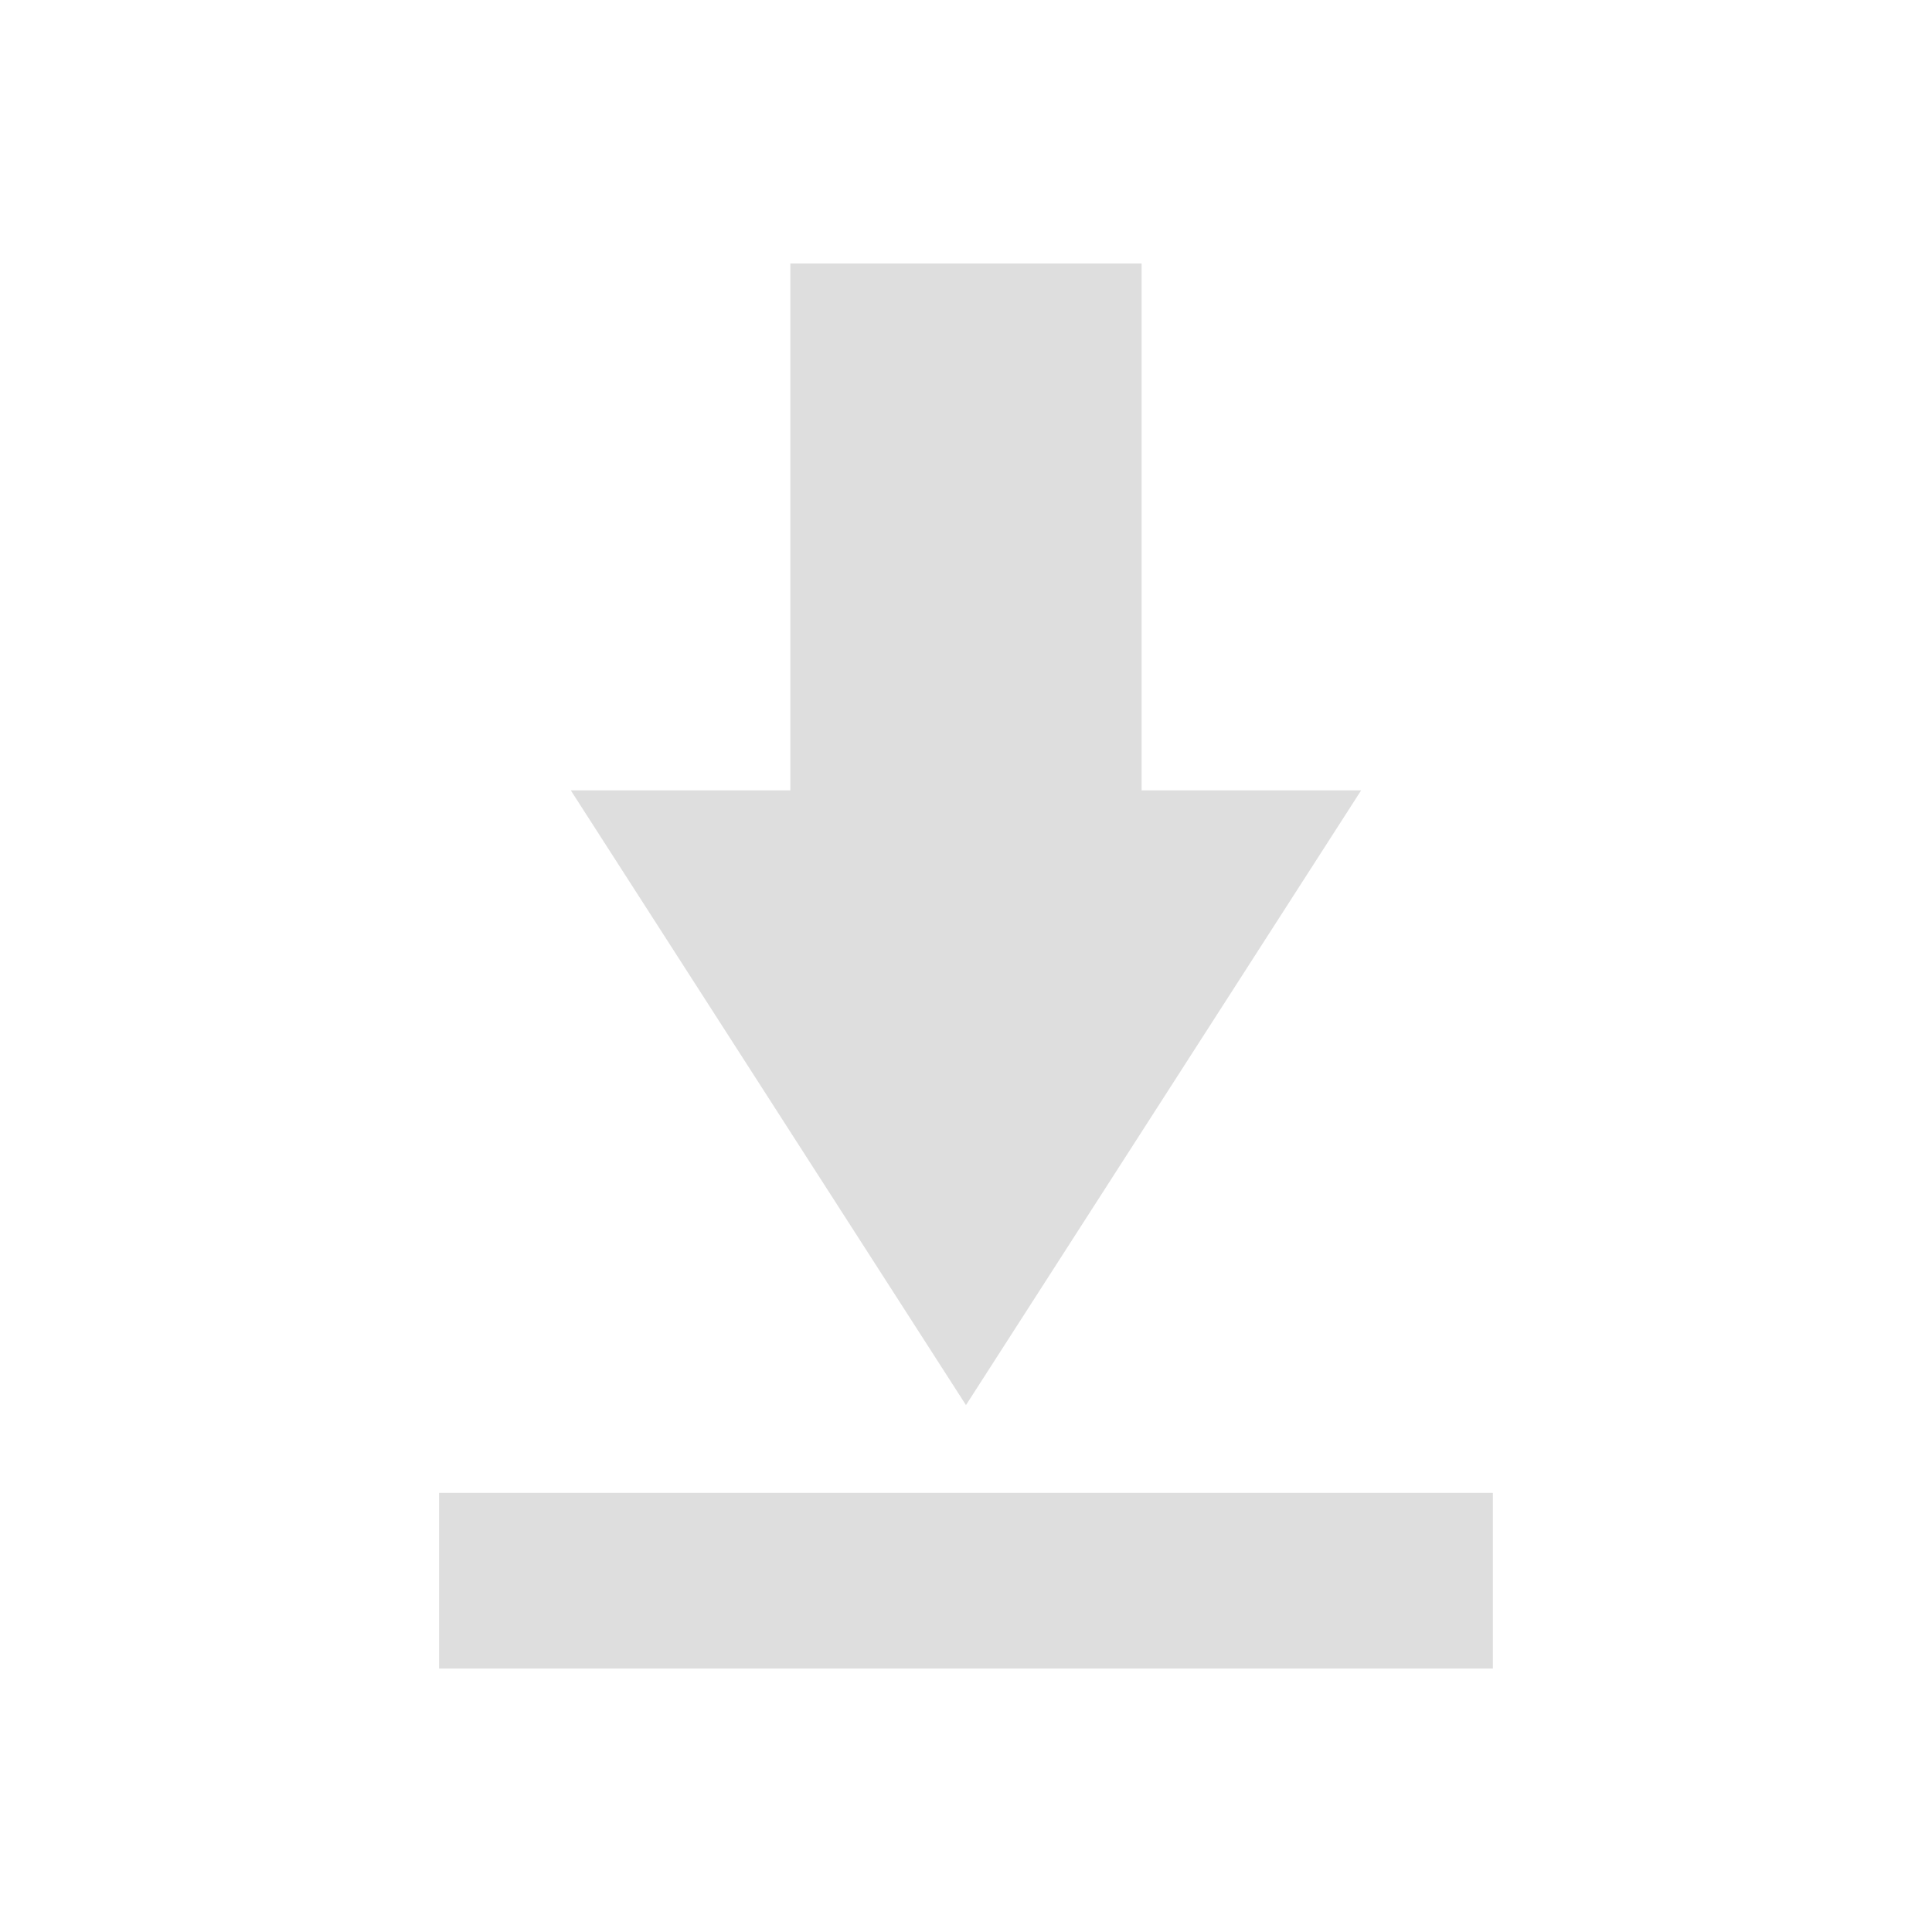
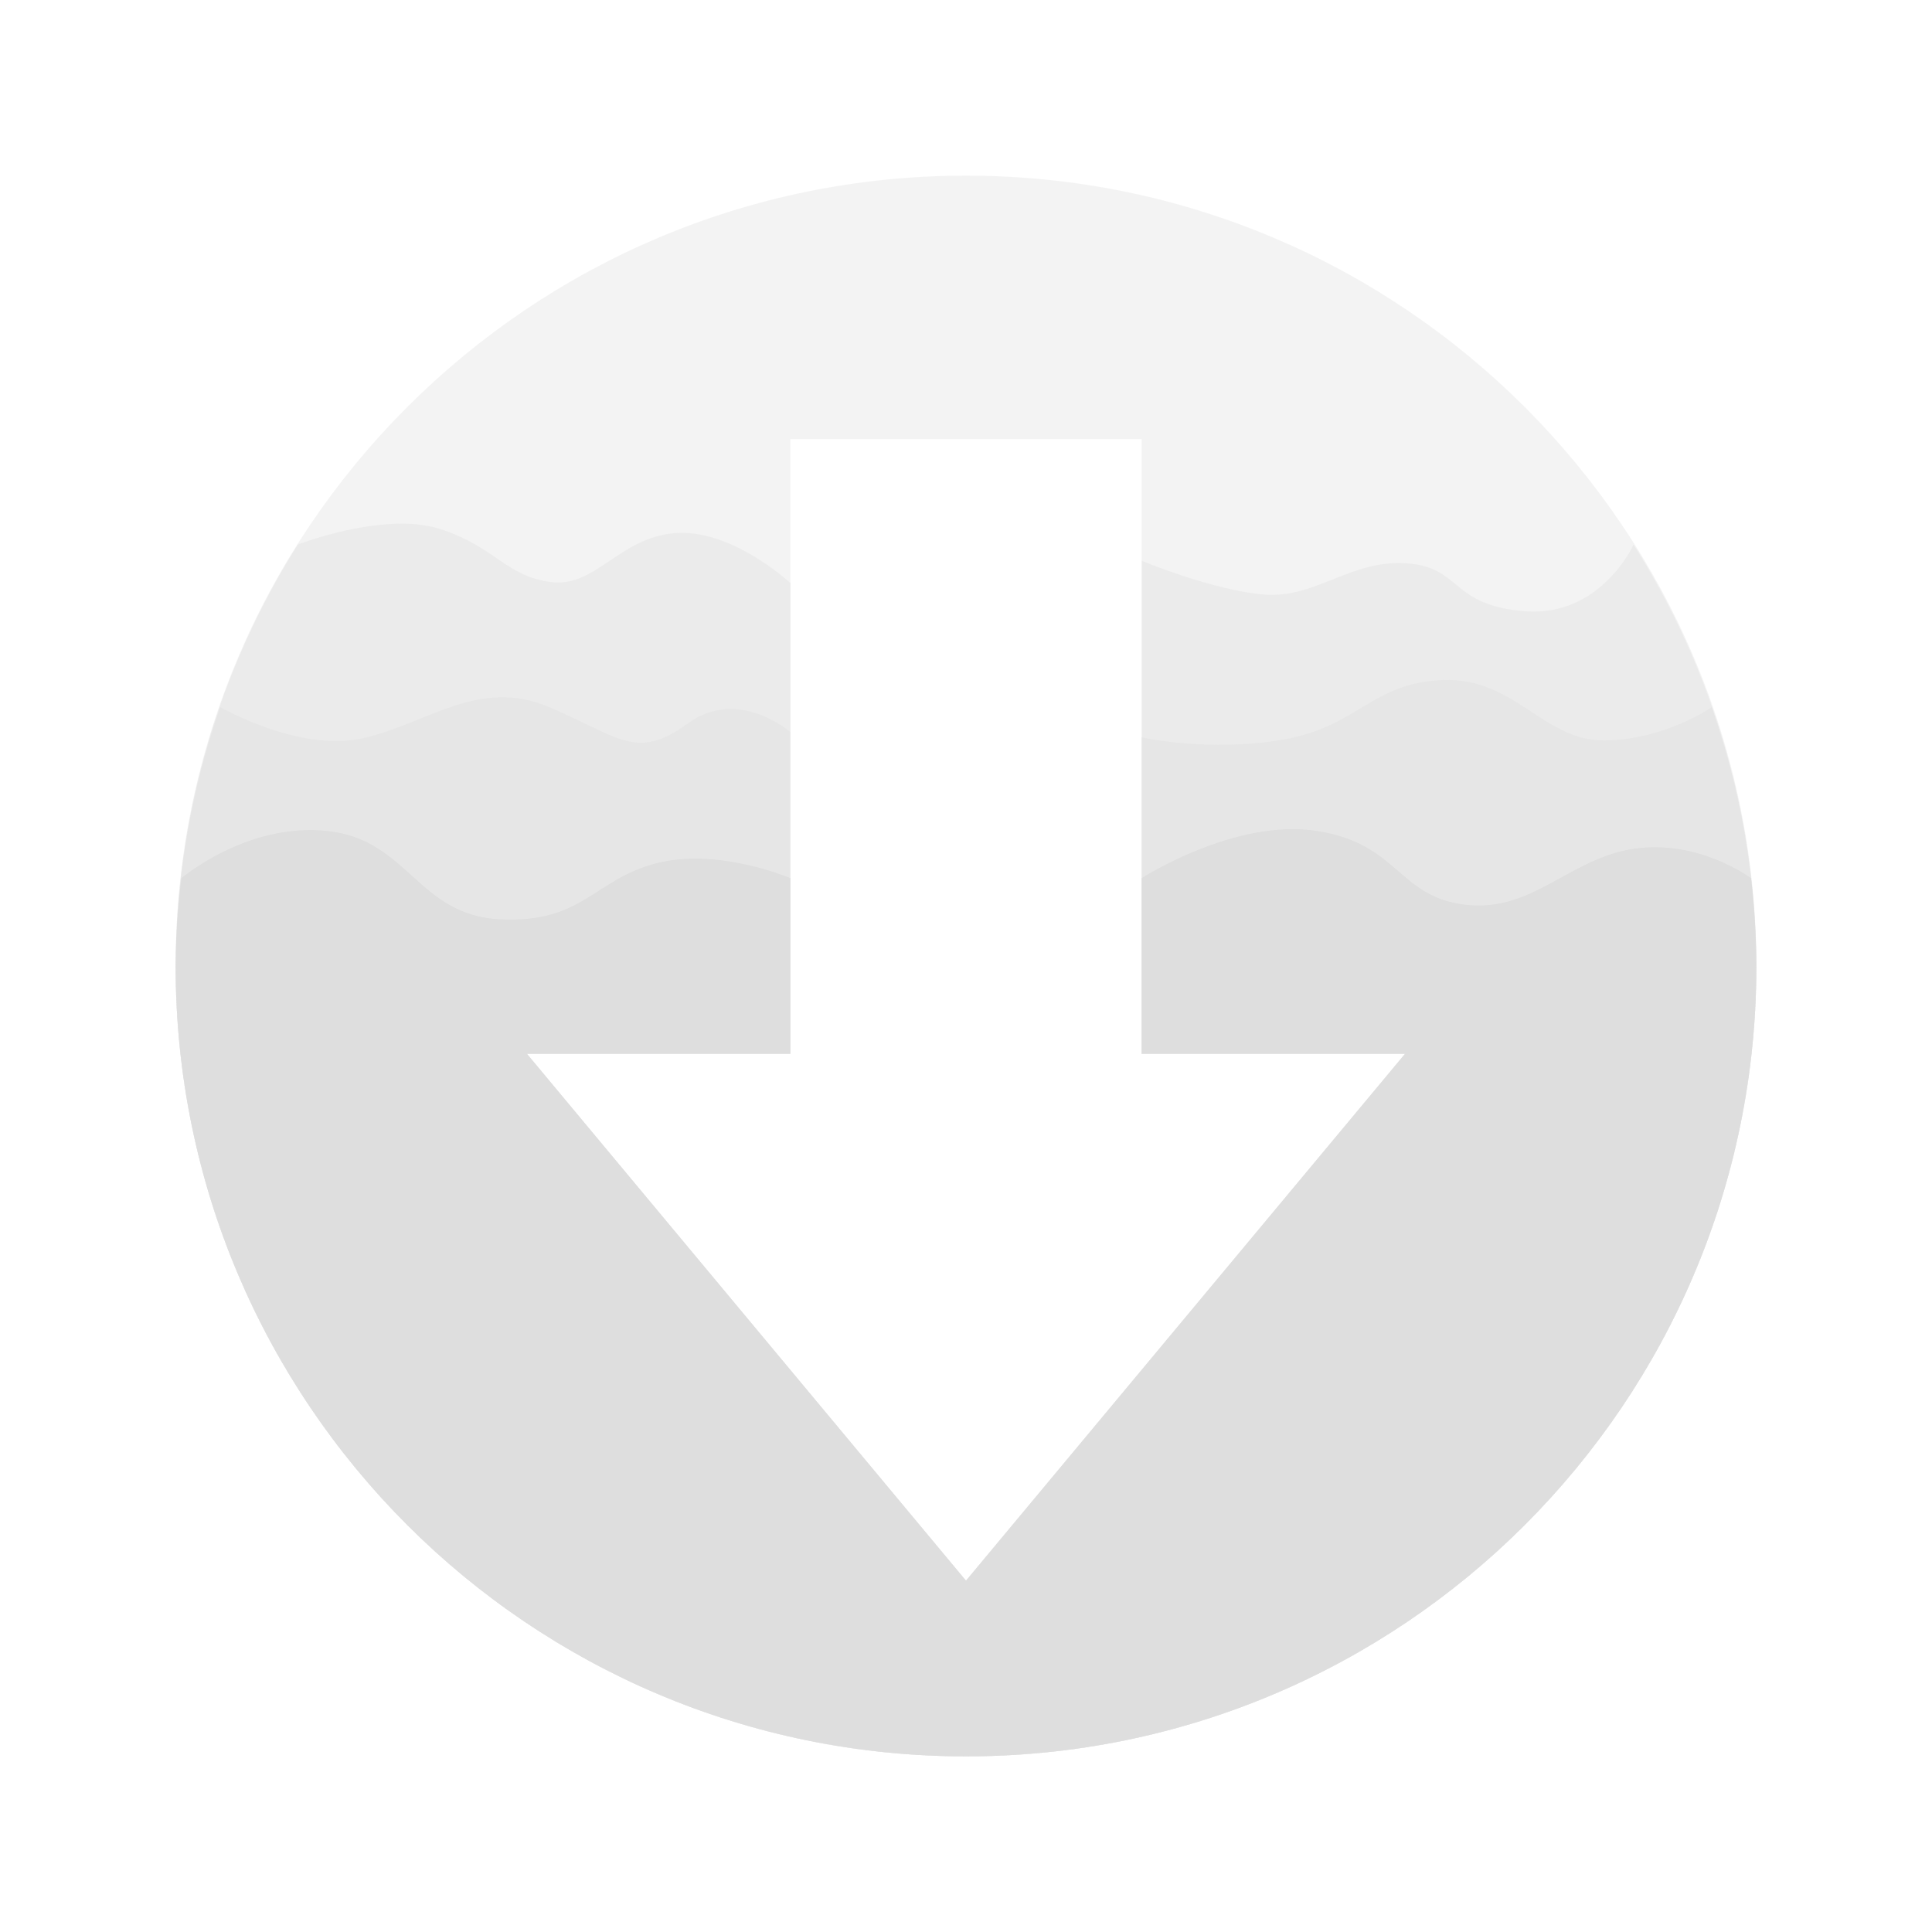
<svg xmlns="http://www.w3.org/2000/svg" id="svg2817" width="22" height="22" version="1">
  <defs id="defs9">
-     <style id="current-color-scheme" type="text/css">
-    .ColorScheme-Text { color:#dedede; } .ColorScheme-Highlight { color:#5294e2; } .ColorScheme-ButtonBackground { color:#dedede; }
-   </style>
+     <style id="current-color-scheme" type="text/css">.ColorScheme-Text { color:#dedede; } .ColorScheme-Highlight { color:#5294e2; } .ColorScheme-ButtonBackground { color:#dedede; }</style>
+     <linearGradient id="a" x1="37.2" x2="36.985" y1="56.511" y2="34.977" gradientTransform="matrix(.78047 0 0 .78047 43.659 -18.227)" gradientUnits="userSpaceOnUse">
+       <stop id="stop2" offset="0" />
+       <stop id="stop4" stop-opacity="0" offset="1" />
+     </linearGradient>
  </defs>
-   <g id="ktorrent">
-     <rect id="rect4552" width="22" height="22" x="0" y="0" style="opacity:0.001;fill:currentColor;fill-opacity:1;stroke:none;stroke-width:4;stroke-linecap:round;stroke-linejoin:round;stroke-miterlimit:4;stroke-dasharray:none;stroke-opacity:1" />
-     <g transform="matrix(1,0,0,-1,-398.0003,-264.375)" id="g6249-9" style="display:inline;enable-background:new">
-       <rect style="color:#bebebe;display:inline;overflow:visible;visibility:visible;fill:none;stroke:none;stroke-width:1;marker:none" id="rect5746-9" width="16" height="16" x="401" y="-283.375" />
-       <path style="fill:#dedede;fill-opacity:1;stroke:none" d="m 411,-267.375 v -6 h 2.5 l -4.5,-7 -4.5,7 h 2.5 v 6 z m -8,-14 h 12 v -2 h -12 z" id="path7087" />
+   <g id="22-22-ktorrent" enable-background="new">
+     <path id="path826" d="m11 2a9 9 0 0 0-9 9 9 9 0 0 0 9 9 9 9 0 0 0 9-9 9 9 0 0 0-9-9zm-2 3h4v7h3l-5 6-5-6h3z" fill="#dedede" opacity=".35" />
+     <path id="rect4139" d="m0.25 0h21.5c0.139 0 0.25 0.112 0.25 0.25v21.5c0 0.139-0.112 0.25-0.25 0.25h-21.5c-0.139 0-0.25-0.112-0.25-0.25v-21.5c0-0.139 0.112-0.25 0.25-0.25z" opacity="0" />
+     <g id="g11" fill="#dedede">
+       <path id="path841" d="m2.066 10c-0.041 0.332-0.063 0.666-0.066 1 0 4.971 4.029 9 9 9s9-4.029 9-9c-0.002-0.334-0.022-0.668-0.061-1 0 0-0.595-0.445-1.332-0.335-0.738 0.109-1.158 0.731-1.926 0.637-0.768-0.094-0.746-0.69-1.681-0.839s-2 0.537-2 0.537v2h3l-5 6-5-6h3v-2s-0.823-0.354-1.532-0.168c-0.709 0.186-0.829 0.681-1.77 0.637s-1.048-0.906-1.966-1.006c-0.919-0.101-1.665 0.537-1.665 0.537z" />
+       <path id="path848" d="m2.508 8.051c-0.333 0.948-0.504 1.945-0.508 2.949 0 4.971 4.029 9 9 9s9-4.029 9-9c-0.004-1.004-0.175-2.001-0.508-2.949 0 0-0.526 0.371-1.22 0.38-0.694 0.008-1.019-0.717-1.837-0.688-0.818 0.03-0.959 0.524-1.813 0.676s-1.623-0.024-1.623-0.024v3.605h3l-5 6-5-6h3v-3.665s-0.591-0.519-1.172-0.095c-0.581 0.425-0.775 0.15-1.576-0.19-0.801-0.34-1.392 0.194-2.121 0.356-0.729 0.162-1.623-0.356-1.623-0.356z" opacity=".35" />
+       <path id="path853" d="m3.391 6.201c-0.907 1.436-1.389 3.1-1.391 4.799 0 4.971 4.029 9 9 9s9-4.029 9-9c-0.004-1.7-0.489-3.363-1.398-4.799 0 0-0.372 0.825-1.234 0.759-0.862-0.066-0.718-0.503-1.353-0.546-0.635-0.043-1.029 0.4-1.614 0.356-0.585-0.045-1.4-0.385-1.4-0.385v5.614h3l-5 6-5-6h3v-5.36s-0.662-0.617-1.308-0.569c-0.645 0.047-0.911 0.629-1.426 0.557-0.515-0.071-0.627-0.403-1.26-0.605s-1.616 0.178-1.616 0.178z" opacity=".35" />
    </g>
  </g>
+   <g id="ktorrent" transform="translate(-11 -1)">
+     <rect id="rect851" x="46" y="-3" width="32" height="32" ry=".44" fill="none" />
+     <path id="path9" d="m56.156-2.604v20.293h12.488v-20.293z" fill="#81bdf8" stroke-opacity=".55" stroke-width="3.54" />
+     <path id="path11" d="m63.561 5.187c-0.646 0-1.171 0.524-1.171 1.171 0 0.646 0.524 1.171 1.171 1.171 0.646 0 1.171-0.524 1.171-1.171 0-0.646-0.524-1.171-1.171-1.171m13.658 7.024c-0.431 0-0.78 0.35-0.78 0.78 0 0.431 0.35 0.78 0.78 0.78s0.78-0.35 0.78-0.78c0-0.431-0.35-0.78-0.78-0.78m-27.707-4.683c-0.646 0-1.171 0.524-1.171 1.171 0 0.646 0.524 1.171 1.171 1.171s1.171-0.524 1.171-1.171c0-0.646-0.524-1.171-1.171-1.171m9.19 0.859c-0.052 0.006-0.103 0.021-0.152 0.043-0.395 0.173-0.528 0.737-0.009 1.921 0.52 1.184 1.26 2.004 1.655 1.831s0.293-1.273-0.226-2.457c-0.454-1.036-0.9-1.382-1.268-1.337m-4.673 0.496c-0.308-0.027-0.731 0.28-0.347 0.716 0.511 0.582 0.78 1.619 0.325 1.826-0.458 0.208-0.425-0.773-0.465-1.294-0.04-0.521-1.309-0.835-1.777-0.189-0.468 0.646 0.003 1.342 0.467 1.483 0.464 0.141 0.535 0.672 0.811 1.224 0.276 0.552 1.62 0.414 1.948 0 0.328-0.414 0.532-1.182-0.107-1.892-0.638-0.709-0.445-1.368-0.617-1.73-0.043-0.091-0.133-0.136-0.236-0.145m15.214 0.061c-0.414-0.098-0.585 0.683-0.683 1.415-0.098 0.732-0.464 1.488-0.147 1.634 0.439 0.195 0.663-1.005 1.16-1.454 0.496-0.45 0.084-1.497-0.331-1.595m-13.097 0.147c-0.431 0-0.78 0.35-0.78 0.78 0 0.431 0.35 0.78 0.78 0.78s0.78-0.35 0.78-0.78c0-0.431-0.35-0.78-0.78-0.78m9.484 0.184c-0.507 0.037-1.012 0.903-1.26 1.503-0.284 0.685 0.059 2.021-0.61 2.522-0.669 0.502-1.158 0.516-1.492 0.315-0.334-0.201 0.286-0.175-0.087-0.939-0.374-0.764-1.268-0.525-1.502 0.07-0.234 0.596 0.251 0.568 0.084 0.919-0.167 0.351-1.589 0.731-1.907-0.323s-1.446-2.2-1.797-1.916c-0.351 0.284 0.042 1.331 0.962 2.167 0.919 0.836-0.236 1.286-1.035 0.657-0.799-0.63-1.739 0.478-2.466 1.22-0.728 0.741-1.378 0.791-1.897 0.347-0.517-0.443-0.062-1.65-0.66-2.863-0.597-1.213-1.784-0.609-1.951 0.211-0.167 0.819 1.498 1.371 1.175 1.826s-1.615 0.352-1.996-0.506c-0.38-0.858-1.209-0.58-1.225 0.122-0.016 0.702 0.642 0.212 1.155 0.726l13.268 13.268 13.268-13.268c1.561-1.561-0.226-0.892-0.595-0.541-0.368 0.351-1.505 0.636-1.639 0.251-0.133-0.385 1.274-1.03 1.675-1.465 0.401-0.435 0.794-1.669 0.145-2.122-0.649-0.453-1.569 0.364-1.968 0.966-0.401 0.602-0.053 2.135-0.588 2.604-0.535 0.468-0.83 0.183-0.93-0.218-0.101-0.401 1.155-0.965 0.628-1.964-0.528-0.998-1.502-0.546-1.953-0.078-0.451 0.468 0.272 1.189 0.439 1.925 0.167 0.736-1.544 0.717-2.213 0.45-0.669-0.268-0.887-1.95-1.171-2.05-0.284-0.101-1.008 0.557-1.929 0.273-0.919-0.284-0.156-0.851 0.128-1.52 0.284-0.669 0.733-2.28 0.158-2.533-0.072-0.032-0.144-0.044-0.216-0.038m8.076-0.965c-0.646 0-1.171 0.524-1.171 1.171 0 0.646 0.524 1.171 1.171 1.171s1.171-0.524 1.171-1.171c0-0.646-0.524-1.171-1.171-1.171m-26.926 3.122c-0.431 0-0.78 0.35-0.78 0.78 0 0.431 0.35 0.78 0.78 0.78 0.431 0 0.78-0.35 0.78-0.78 0-0.431-0.35-0.78-0.78-0.78" fill="#1b92f4" fill-rule="evenodd" stroke-width=".6" />
+     <path id="path13" d="m73.706 8.312c-0.646 0-1.171 0.524-1.171 1.171 0 0.646 0.524 1.171 1.171 1.171s1.171-0.524 1.171-1.171c0-0.646-0.524-1.171-1.171-1.171zm-4.462 0.631c-0.414-0.098-0.585 0.684-0.683 1.416-0.098 0.732-0.463 1.487-0.146 1.634 0.439 0.195 0.662-1.006 1.159-1.454 0.496-0.45 0.084-1.497-0.331-1.595zm5.474 2.392c-0.551 0.067-1.143 0.639-1.442 1.09-0.401 0.602-0.053 2.135-0.588 2.604-0.535 0.468-0.83 0.183-0.93-0.218-0.101-0.401 1.155-0.965 0.628-1.963-0.528-0.998-1.502-0.545-1.953-0.078-0.451 0.468 0.271 1.189 0.439 1.925 0.167 0.736-1.544 0.717-2.213 0.45-0.072-0.029-0.135-0.08-0.197-0.137a13.694 16.781 0 0 1-3.209 10.733l10.404-10.404c1.561-1.561-0.226-0.892-0.595-0.541-0.368 0.351-1.504 0.636-1.639 0.252-0.133-0.385 1.273-1.03 1.674-1.465s0.795-1.671 0.146-2.123c-0.162-0.113-0.342-0.146-0.526-0.123zm2.502 0.876c-0.431 0-0.78 0.35-0.78 0.78s0.35 0.78 0.78 0.78 0.78-0.35 0.78-0.78-0.35-0.78-0.78-0.78z" fill="url(#a)" fill-rule="evenodd" opacity=".15" stroke-width=".6" />
+   </g>
</svg>
